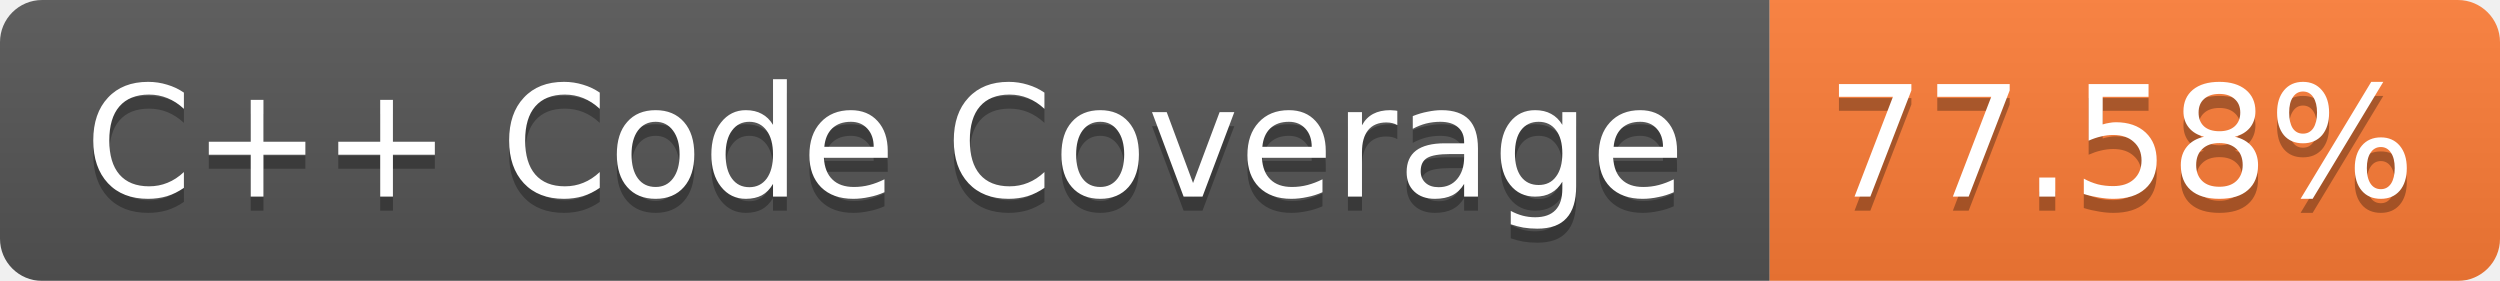
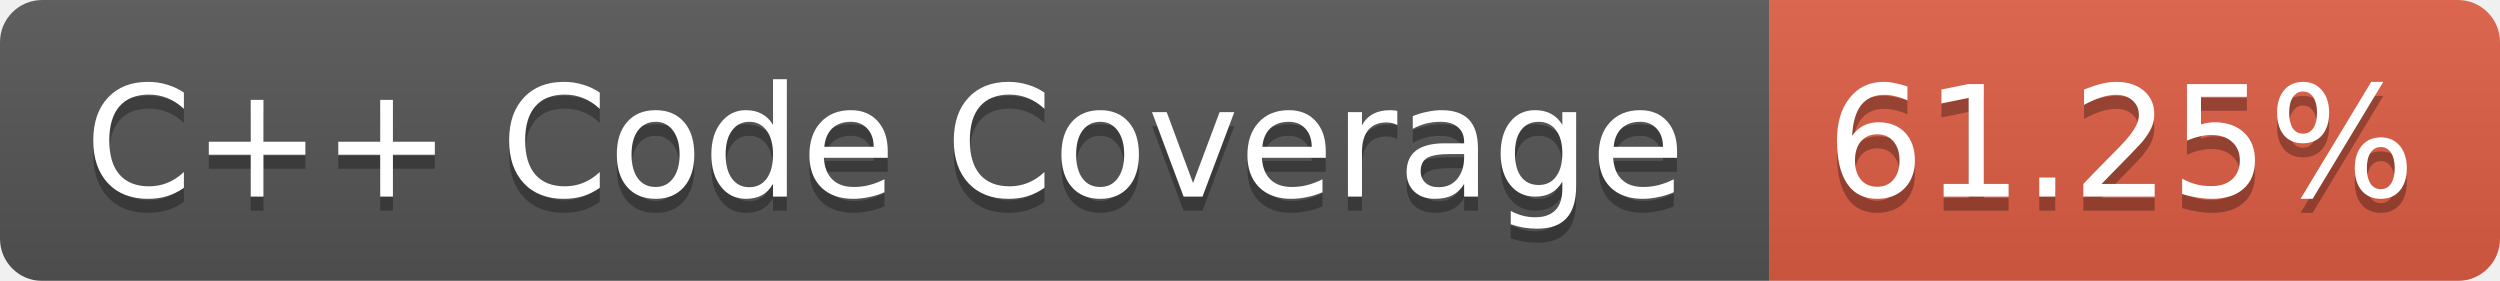
<svg xmlns="http://www.w3.org/2000/svg" width="178" height="20">
  <linearGradient id="b" x2="0" y2="100%">
    <stop offset="0" stop-color="#bbb" stop-opacity=".1" />
    <stop offset="1" stop-opacity=".1" />
  </linearGradient>
  <mask id="a">
    <rect width="178" height="20" rx="3" fill="#fff" />
  </mask>
  <g mask="url(#a)">
    <path fill="#555" d="M0 0h126v20H0z" />
-     <path fill="#FE7D37" d="M126 0h52v20h-52z" />
+     <path fill="#E05D44" d="M126 0h52v20h-52z" />
    <path fill="url(#b)" d="M0 0h178v20H0z" />
  </g>
  <g fill="#fff" text-anchor="middle" font-family="Verdana,DejaVu Sans,Geneva,sans-serif" font-size="11">
    <text x="63" y="15" fill="#010101" fill-opacity=".3">C++ Code Coverage</text>
    <text x="63" y="14">C++ Code Coverage</text>
-     <text x="151" y="15" fill="#010101" fill-opacity=".3">77.58%</text>
-     <text x="151" y="14">77.58%</text>
+     <text x="151" y="15" fill="#010101" fill-opacity=".3">61.25%</text>
+     <text x="151" y="14">61.25%</text>
  </g>
</svg>
